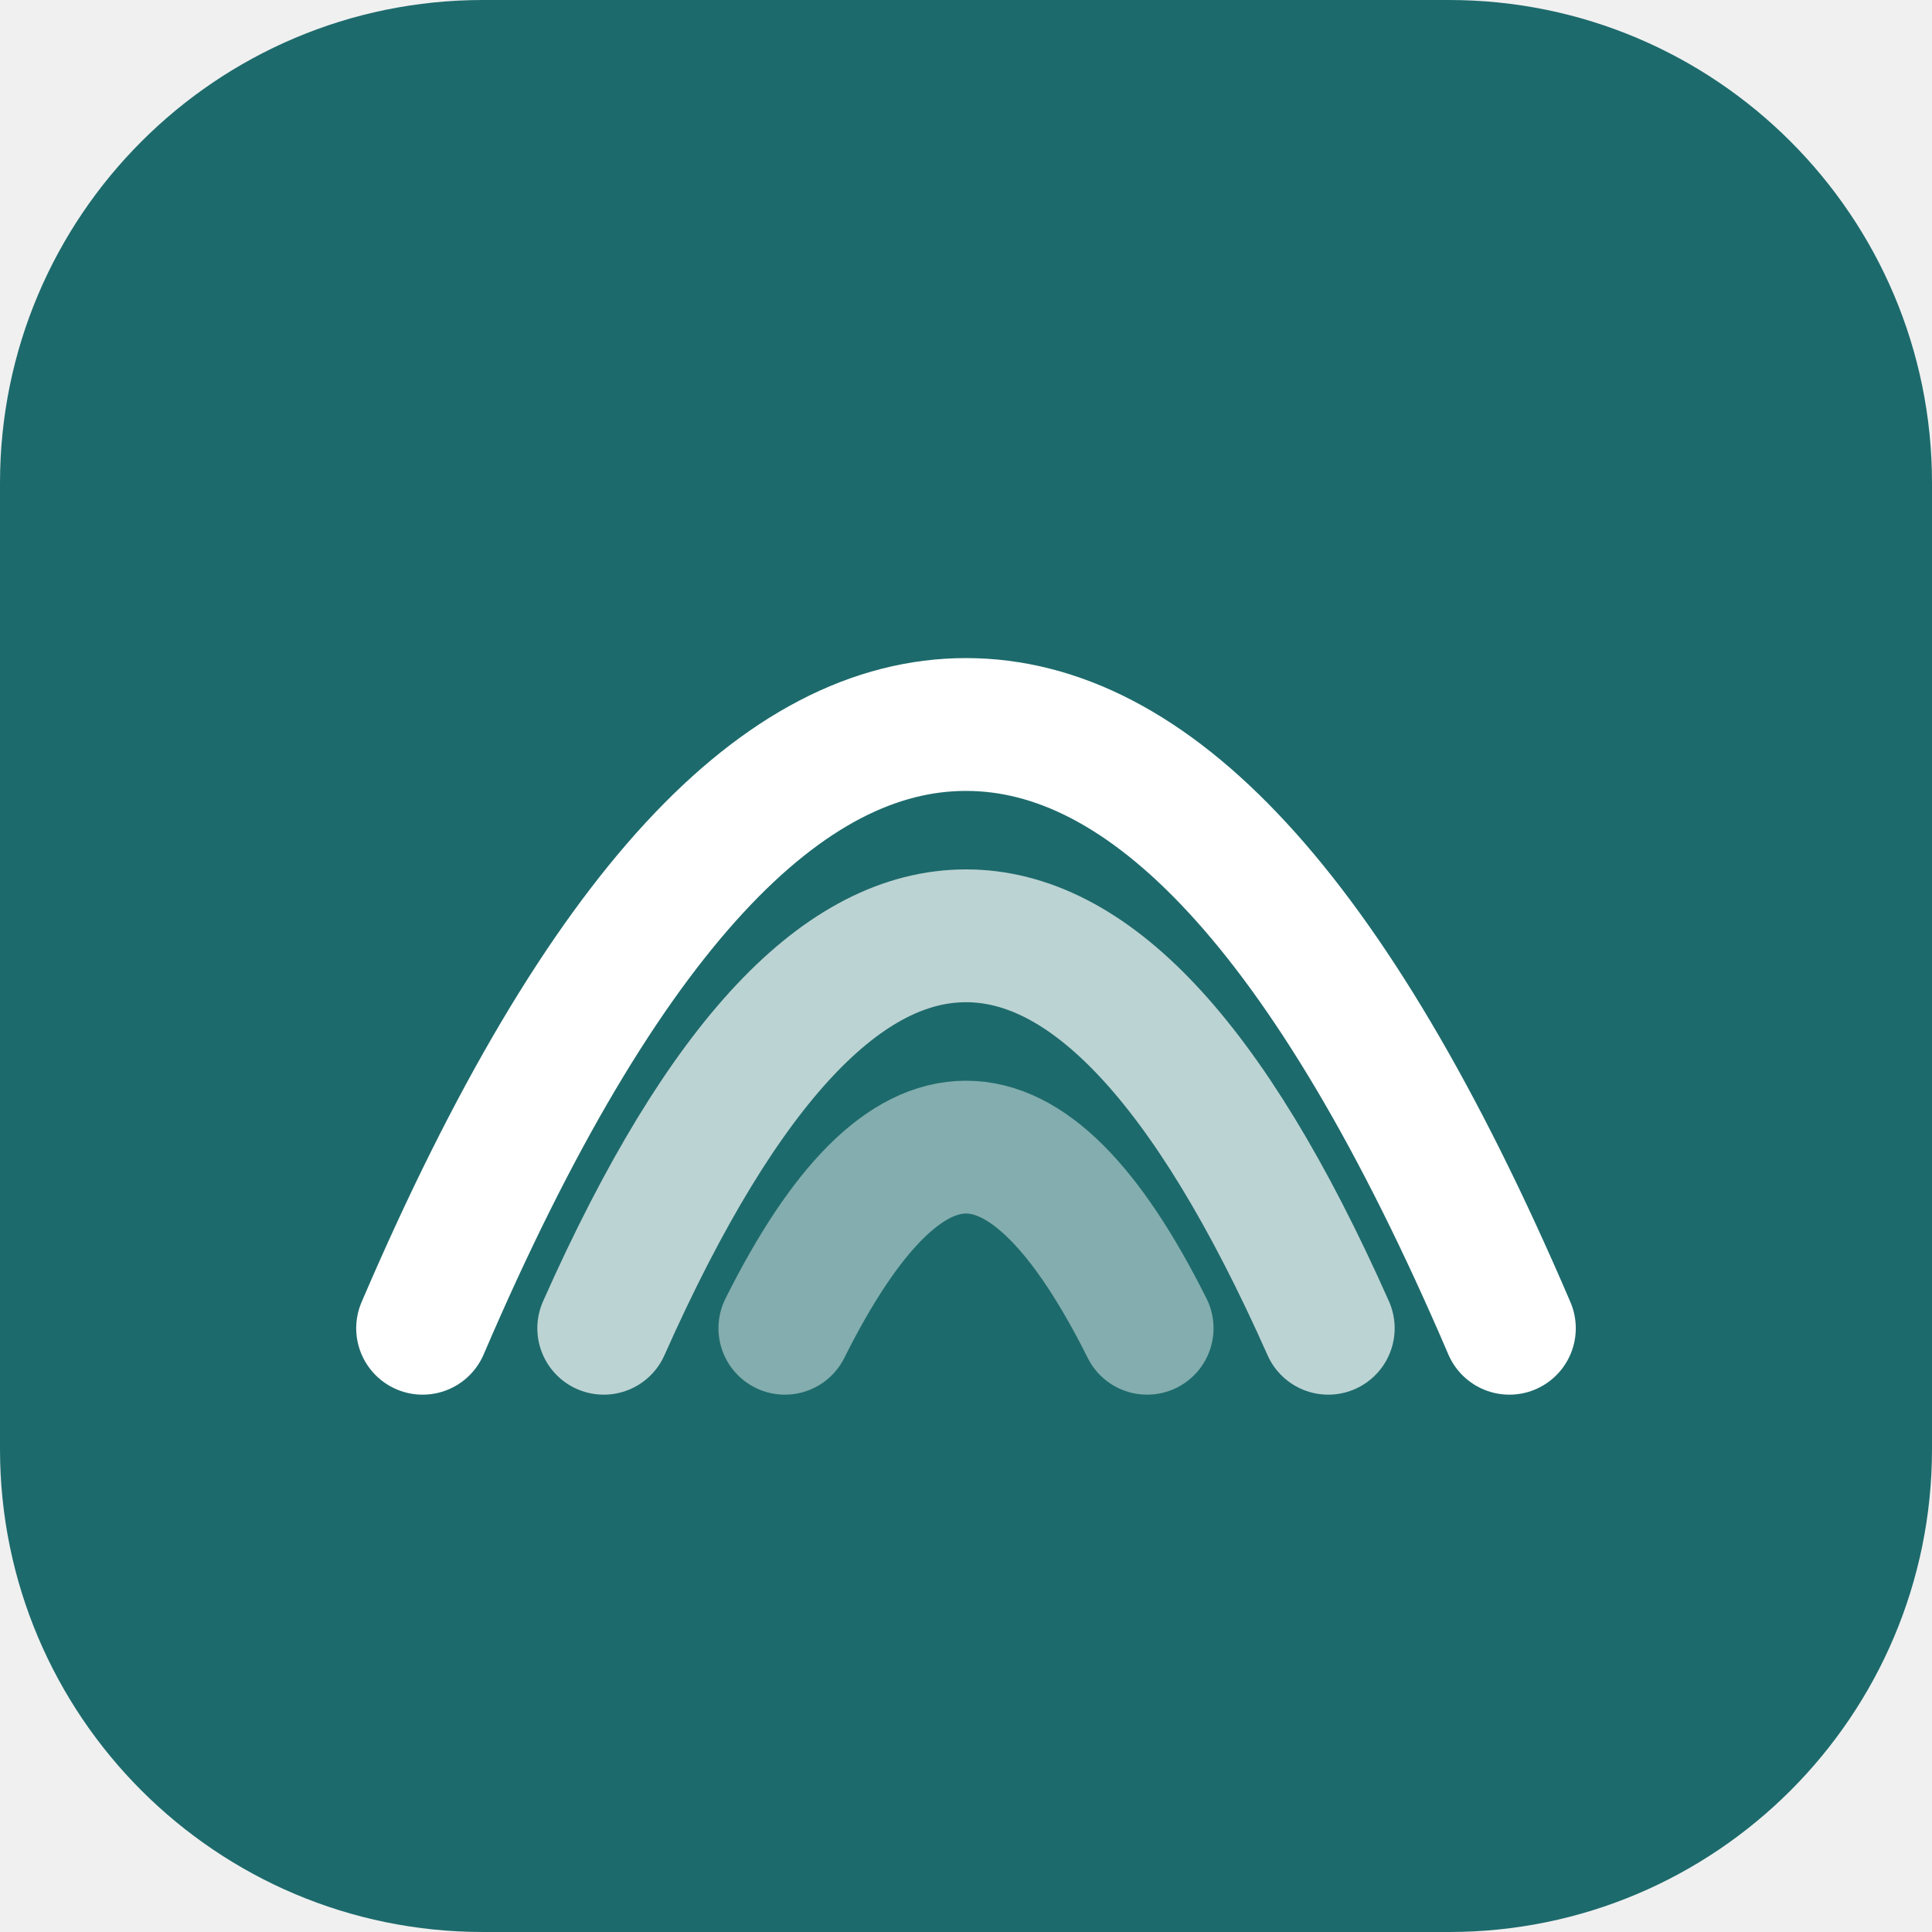
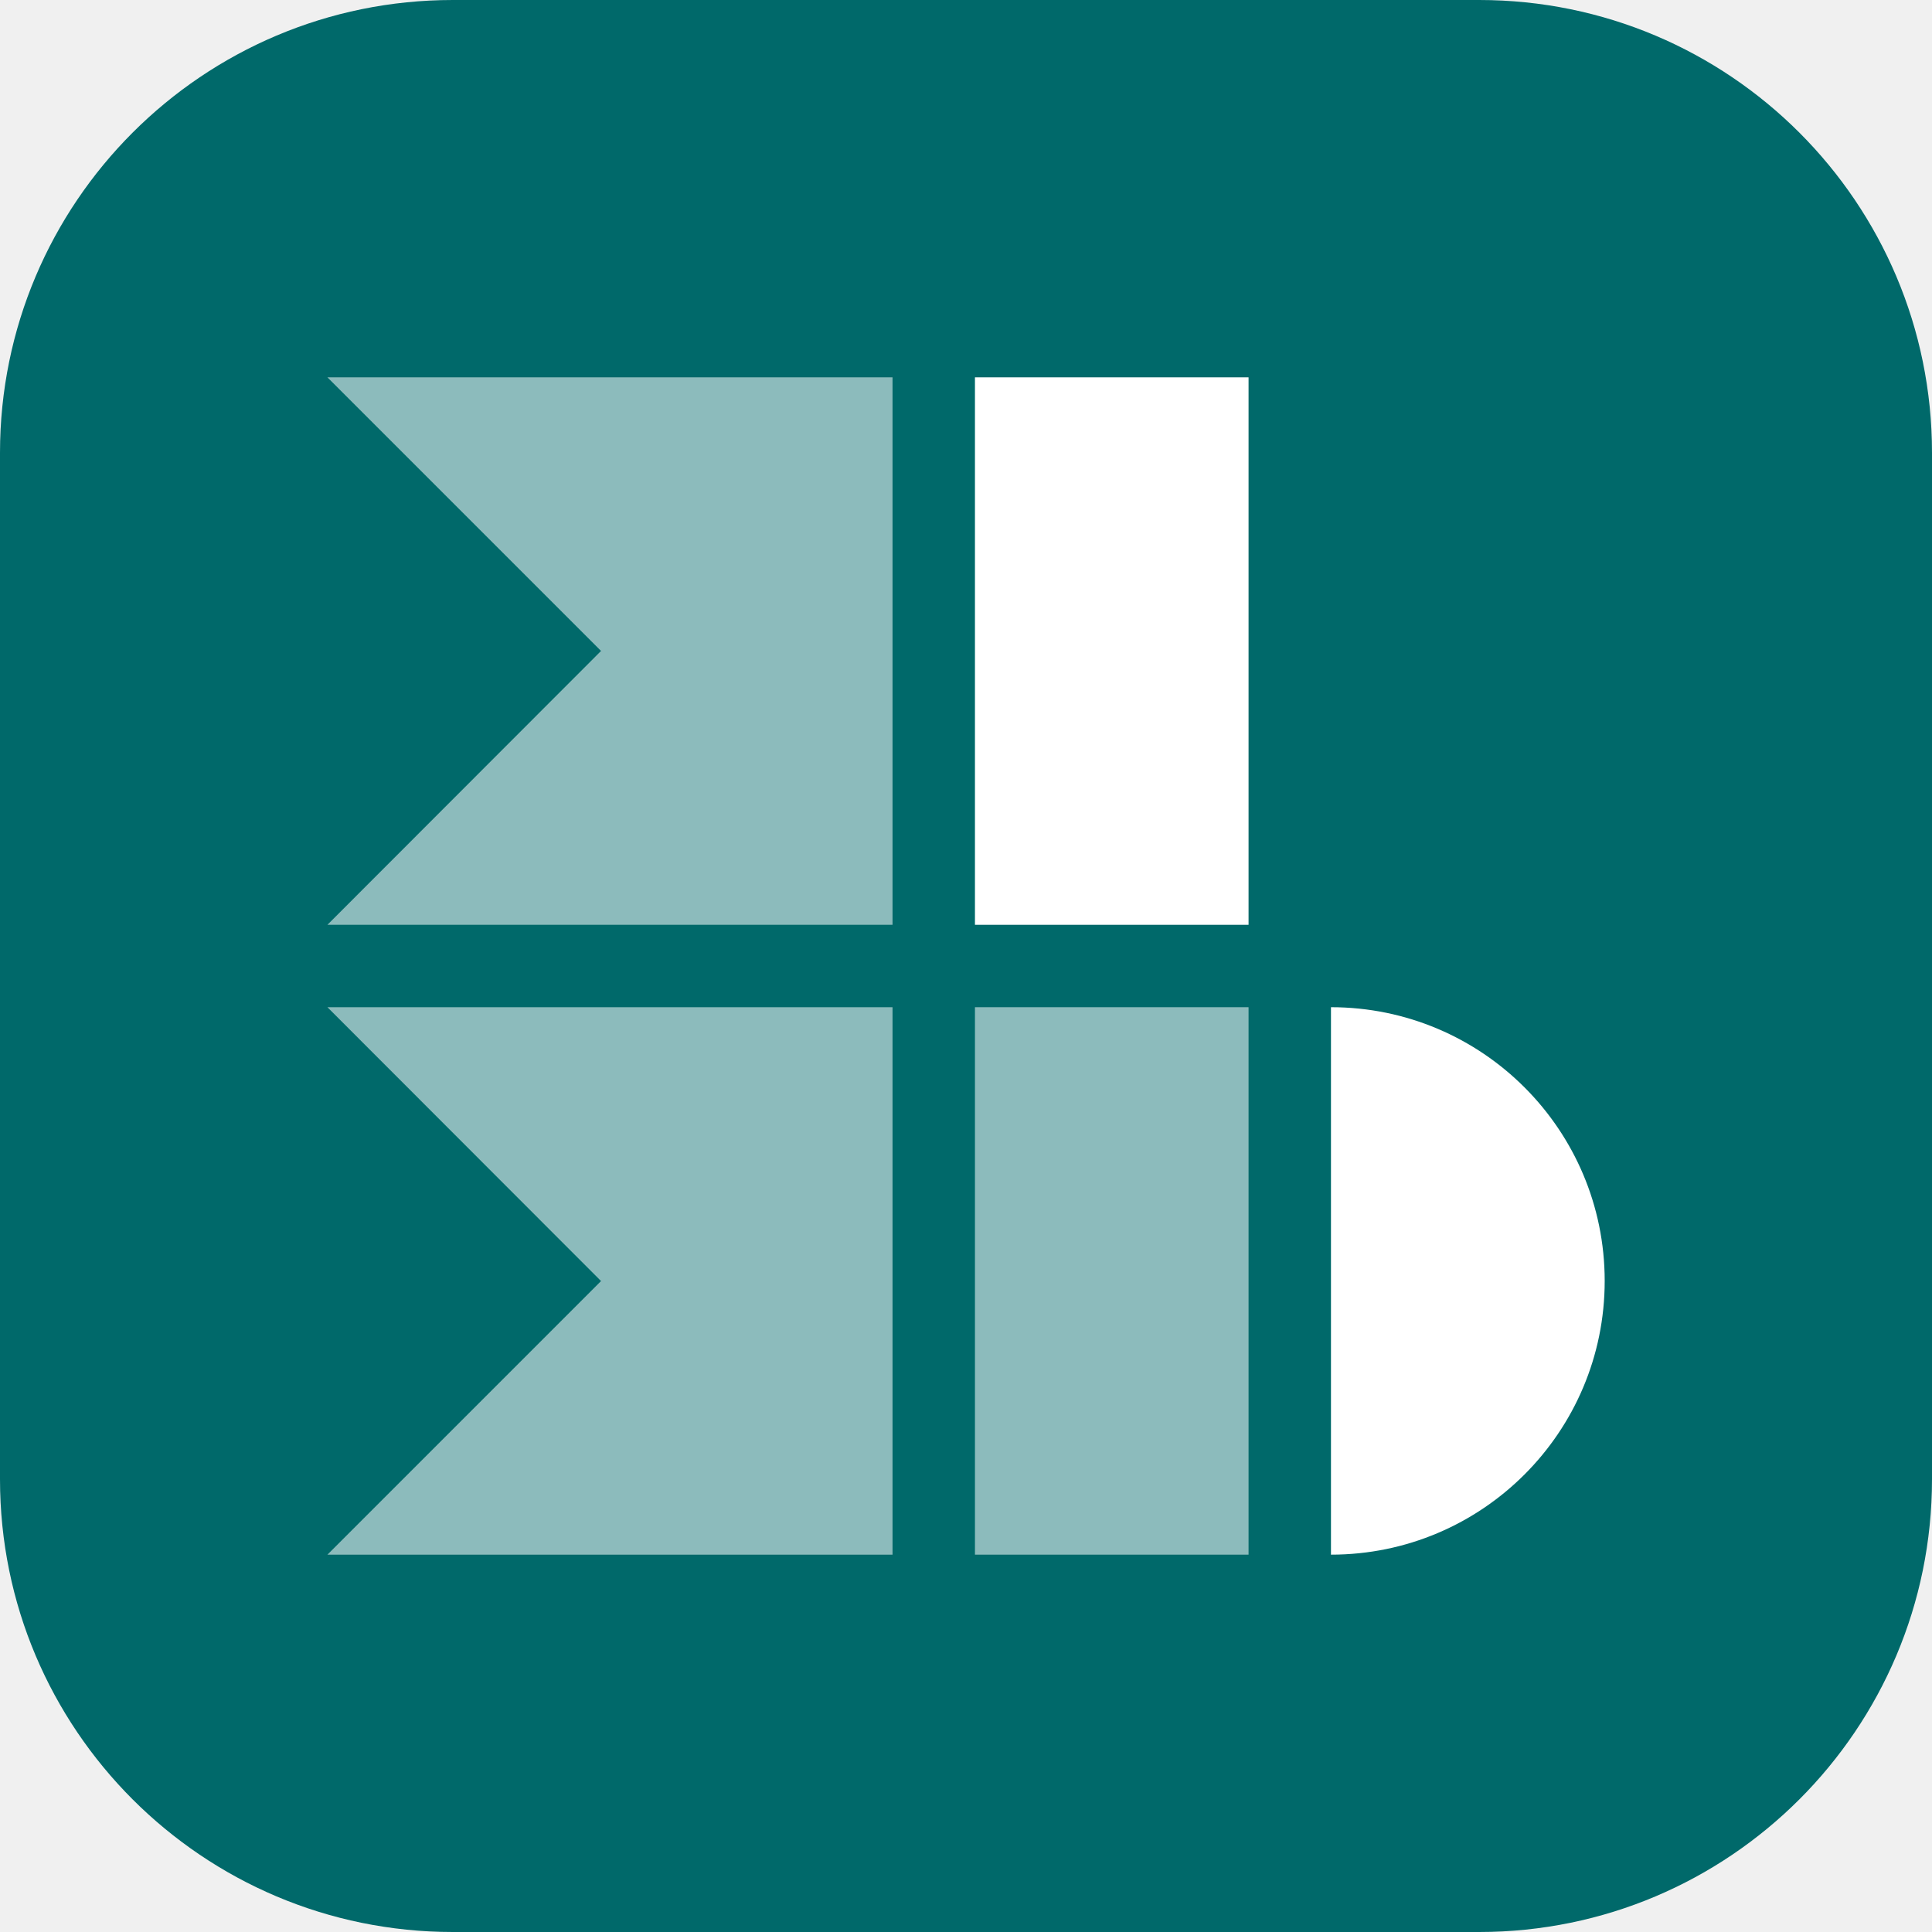
<svg xmlns="http://www.w3.org/2000/svg" viewBox="0 0 32 32">
-   <rect width="32" height="32" rx="8" fill="#1d6a6c" />
-   <g fill="none" stroke="#ffffff" stroke-width="2.2" stroke-linecap="round">
-     <path d="M7 22c3-7 6-10 9-10s6 3 9 10" />
-     <path d="M10 22c2-4.5 4-6.5 6-6.5s4 2 6 6.5" stroke-opacity=".7" />
-     <path d="M13 22c1-2 2-3 3-3s2 1 3 3" stroke-opacity=".45" />
+   <rect width="32" height="32" rx="7.5" fill="#00696a" />
+   <g fill="#ffffff" transform="translate(16 16) scale(.78) translate(-16 -16)">
+     <path d="M2.44 3.5H14.44V15.125H2.44L8.25 9.31Z" fill-opacity=".55" />
+     <path d="M16.19 3.5H22V15.125H16.19Z" />
+     <path d="M2.44 16.875H14.44V28.5H2.44L8.25 22.69Z" fill-opacity=".55" />
+     <path d="M16.19 16.875H22V28.5H16.19Z" fill-opacity=".55" />
+     <path d="M23.75 16.875A5.81 5.81 0 0 1 23.75 28.5Z" />
  </g>
</svg>
